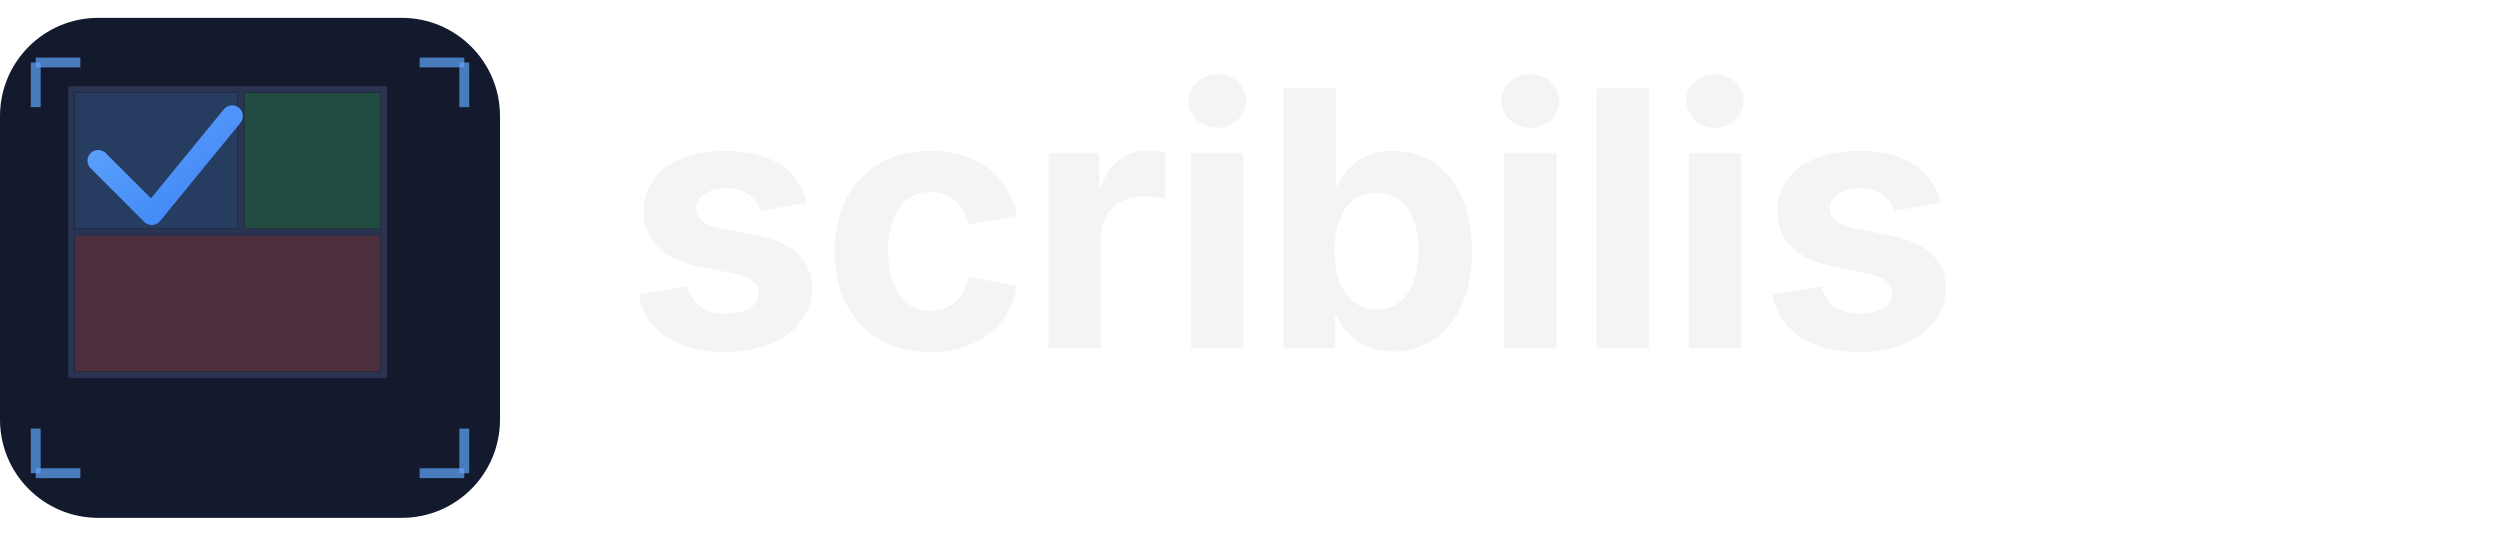
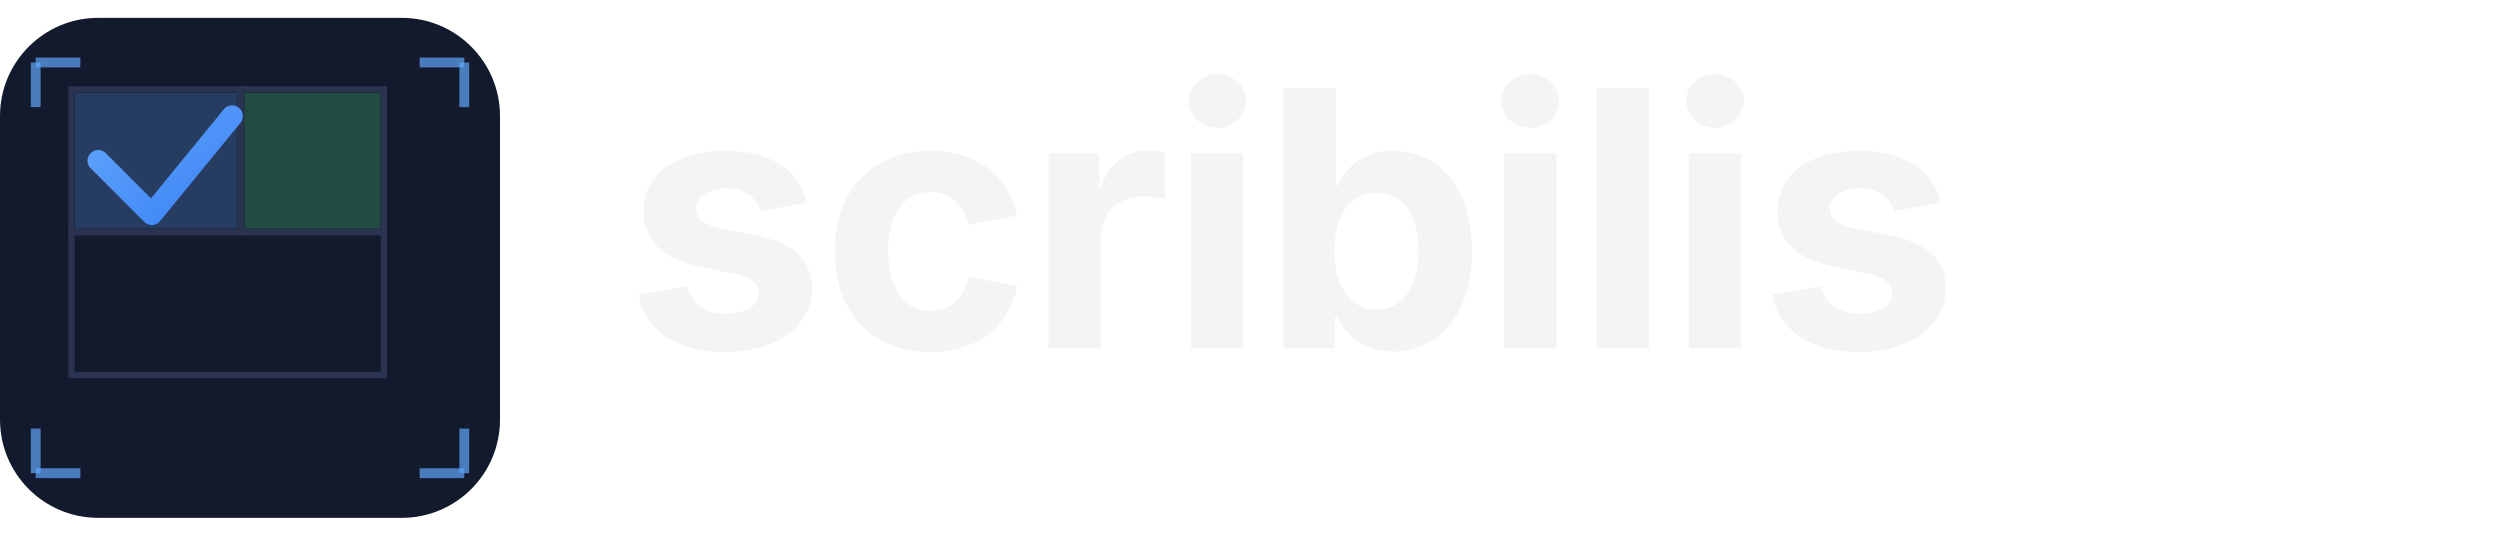
<svg xmlns="http://www.w3.org/2000/svg" viewBox="0 0 280 60">
  <defs>
    <linearGradient id="blueGrad" x1="0%" y1="0%" x2="100%" y2="100%">
      <stop offset="0%" style="stop-color:#60a5fa;stop-opacity:1" />
      <stop offset="100%" style="stop-color:#3b82f6;stop-opacity:1" />
    </linearGradient>
  </defs>
  <rect x="0" y="2" width="56" height="56" rx="11" fill="#141a2e" />
  <rect x="8" y="10" width="19" height="16" fill="none" stroke="#2a3350" stroke-width="0.7" />
  <rect x="27" y="10" width="16" height="16" fill="none" stroke="#2a3350" stroke-width="0.7" />
  <rect x="8" y="26" width="35" height="16" fill="none" stroke="#2a3350" stroke-width="0.7" />
  <rect x="8.4" y="10.4" width="18.2" height="15.2" fill="#60a5fa" opacity="0.25" />
  <rect x="27.4" y="10.4" width="15.2" height="15.2" fill="#4ade80" opacity="0.25" />
-   <rect x="8.4" y="26.4" width="34.2" height="15.2" fill="#f87171" opacity="0.25" />
  <polyline points="11,18 17,24 26,13" fill="none" stroke="url(#blueGrad)" stroke-width="2.4" stroke-linecap="round" stroke-linejoin="round" />
  <line x1="4" y1="7" x2="9" y2="7" stroke="#60a5fa" stroke-width="1.1" opacity="0.7" />
  <line x1="4" y1="7" x2="4" y2="12" stroke="#60a5fa" stroke-width="1.1" opacity="0.7" />
  <line x1="52" y1="7" x2="47" y2="7" stroke="#60a5fa" stroke-width="1.1" opacity="0.7" />
  <line x1="52" y1="7" x2="52" y2="12" stroke="#60a5fa" stroke-width="1.1" opacity="0.7" />
  <line x1="4" y1="53" x2="9" y2="53" stroke="#60a5fa" stroke-width="1.1" opacity="0.7" />
  <line x1="4" y1="53" x2="4" y2="48" stroke="#60a5fa" stroke-width="1.1" opacity="0.7" />
  <line x1="52" y1="53" x2="47" y2="53" stroke="#60a5fa" stroke-width="1.1" opacity="0.7" />
  <line x1="52" y1="53" x2="52" y2="48" stroke="#60a5fa" stroke-width="1.1" opacity="0.7" />
  <text x="70" y="39" font-family="Inter, -apple-system, BlinkMacSystemFont, sans-serif" font-size="40" font-weight="700" letter-spacing="-0.5" fill="#f3f4f6">scribilis</text>
</svg>
